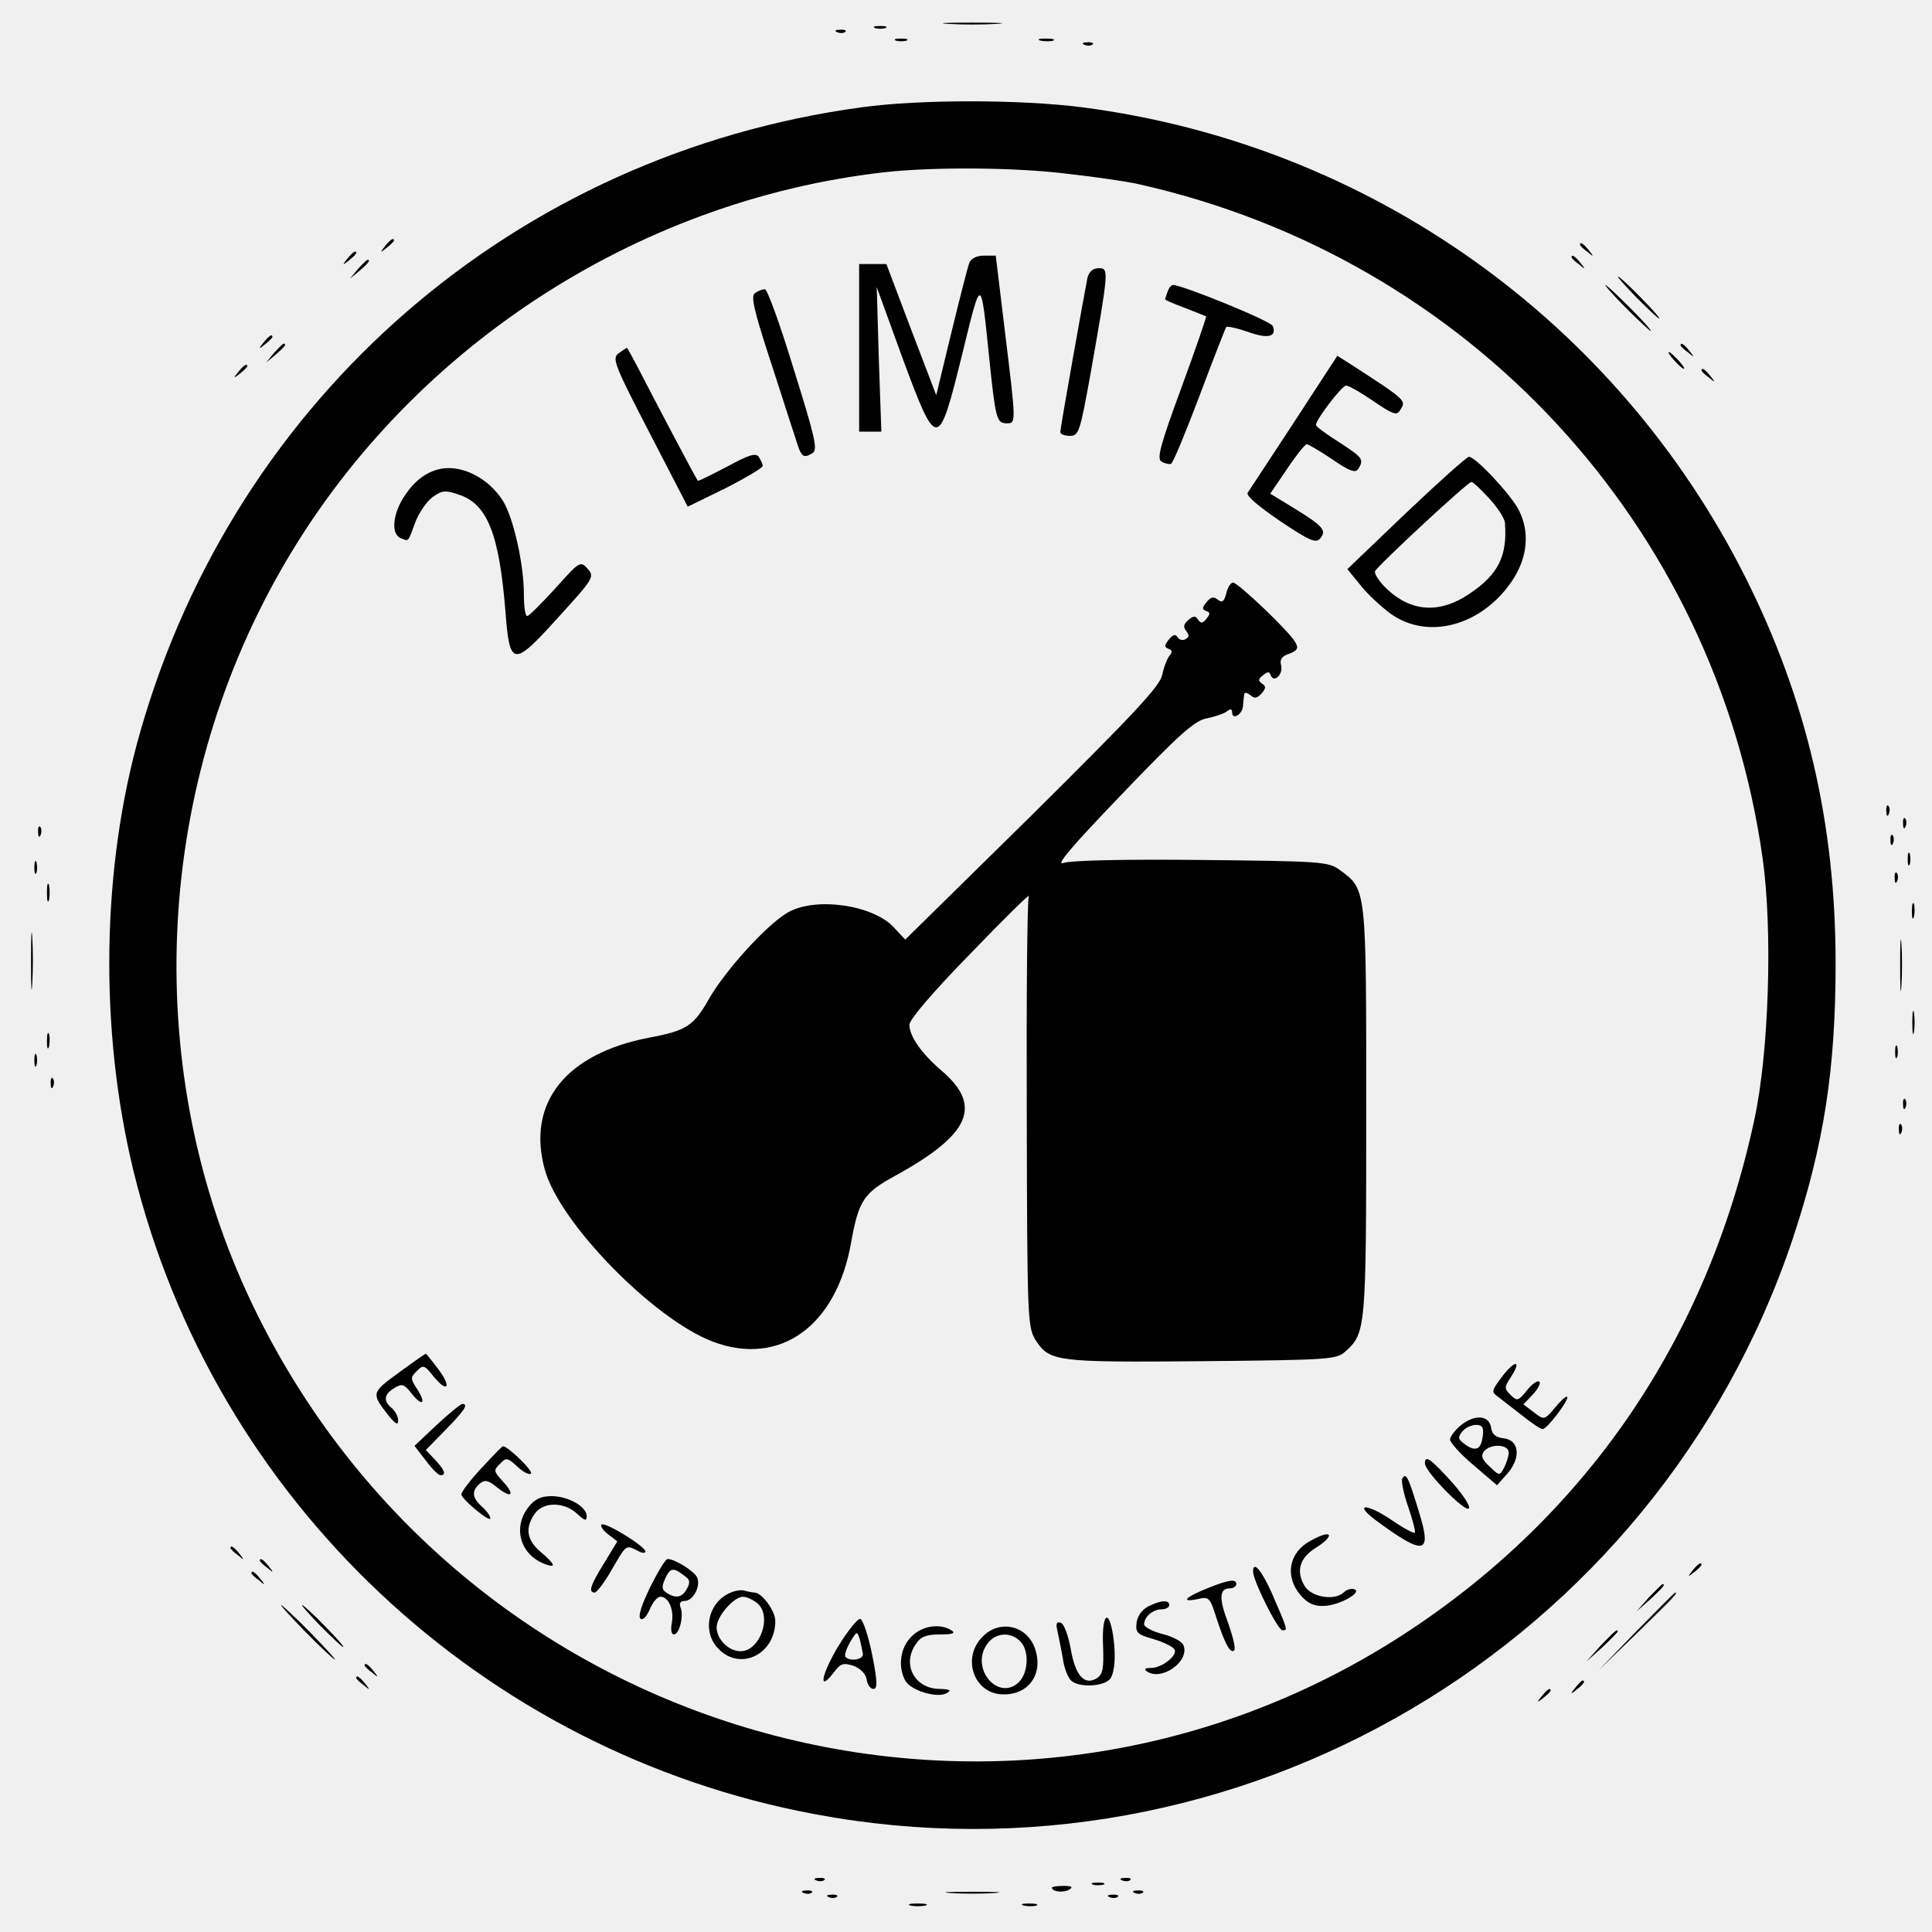
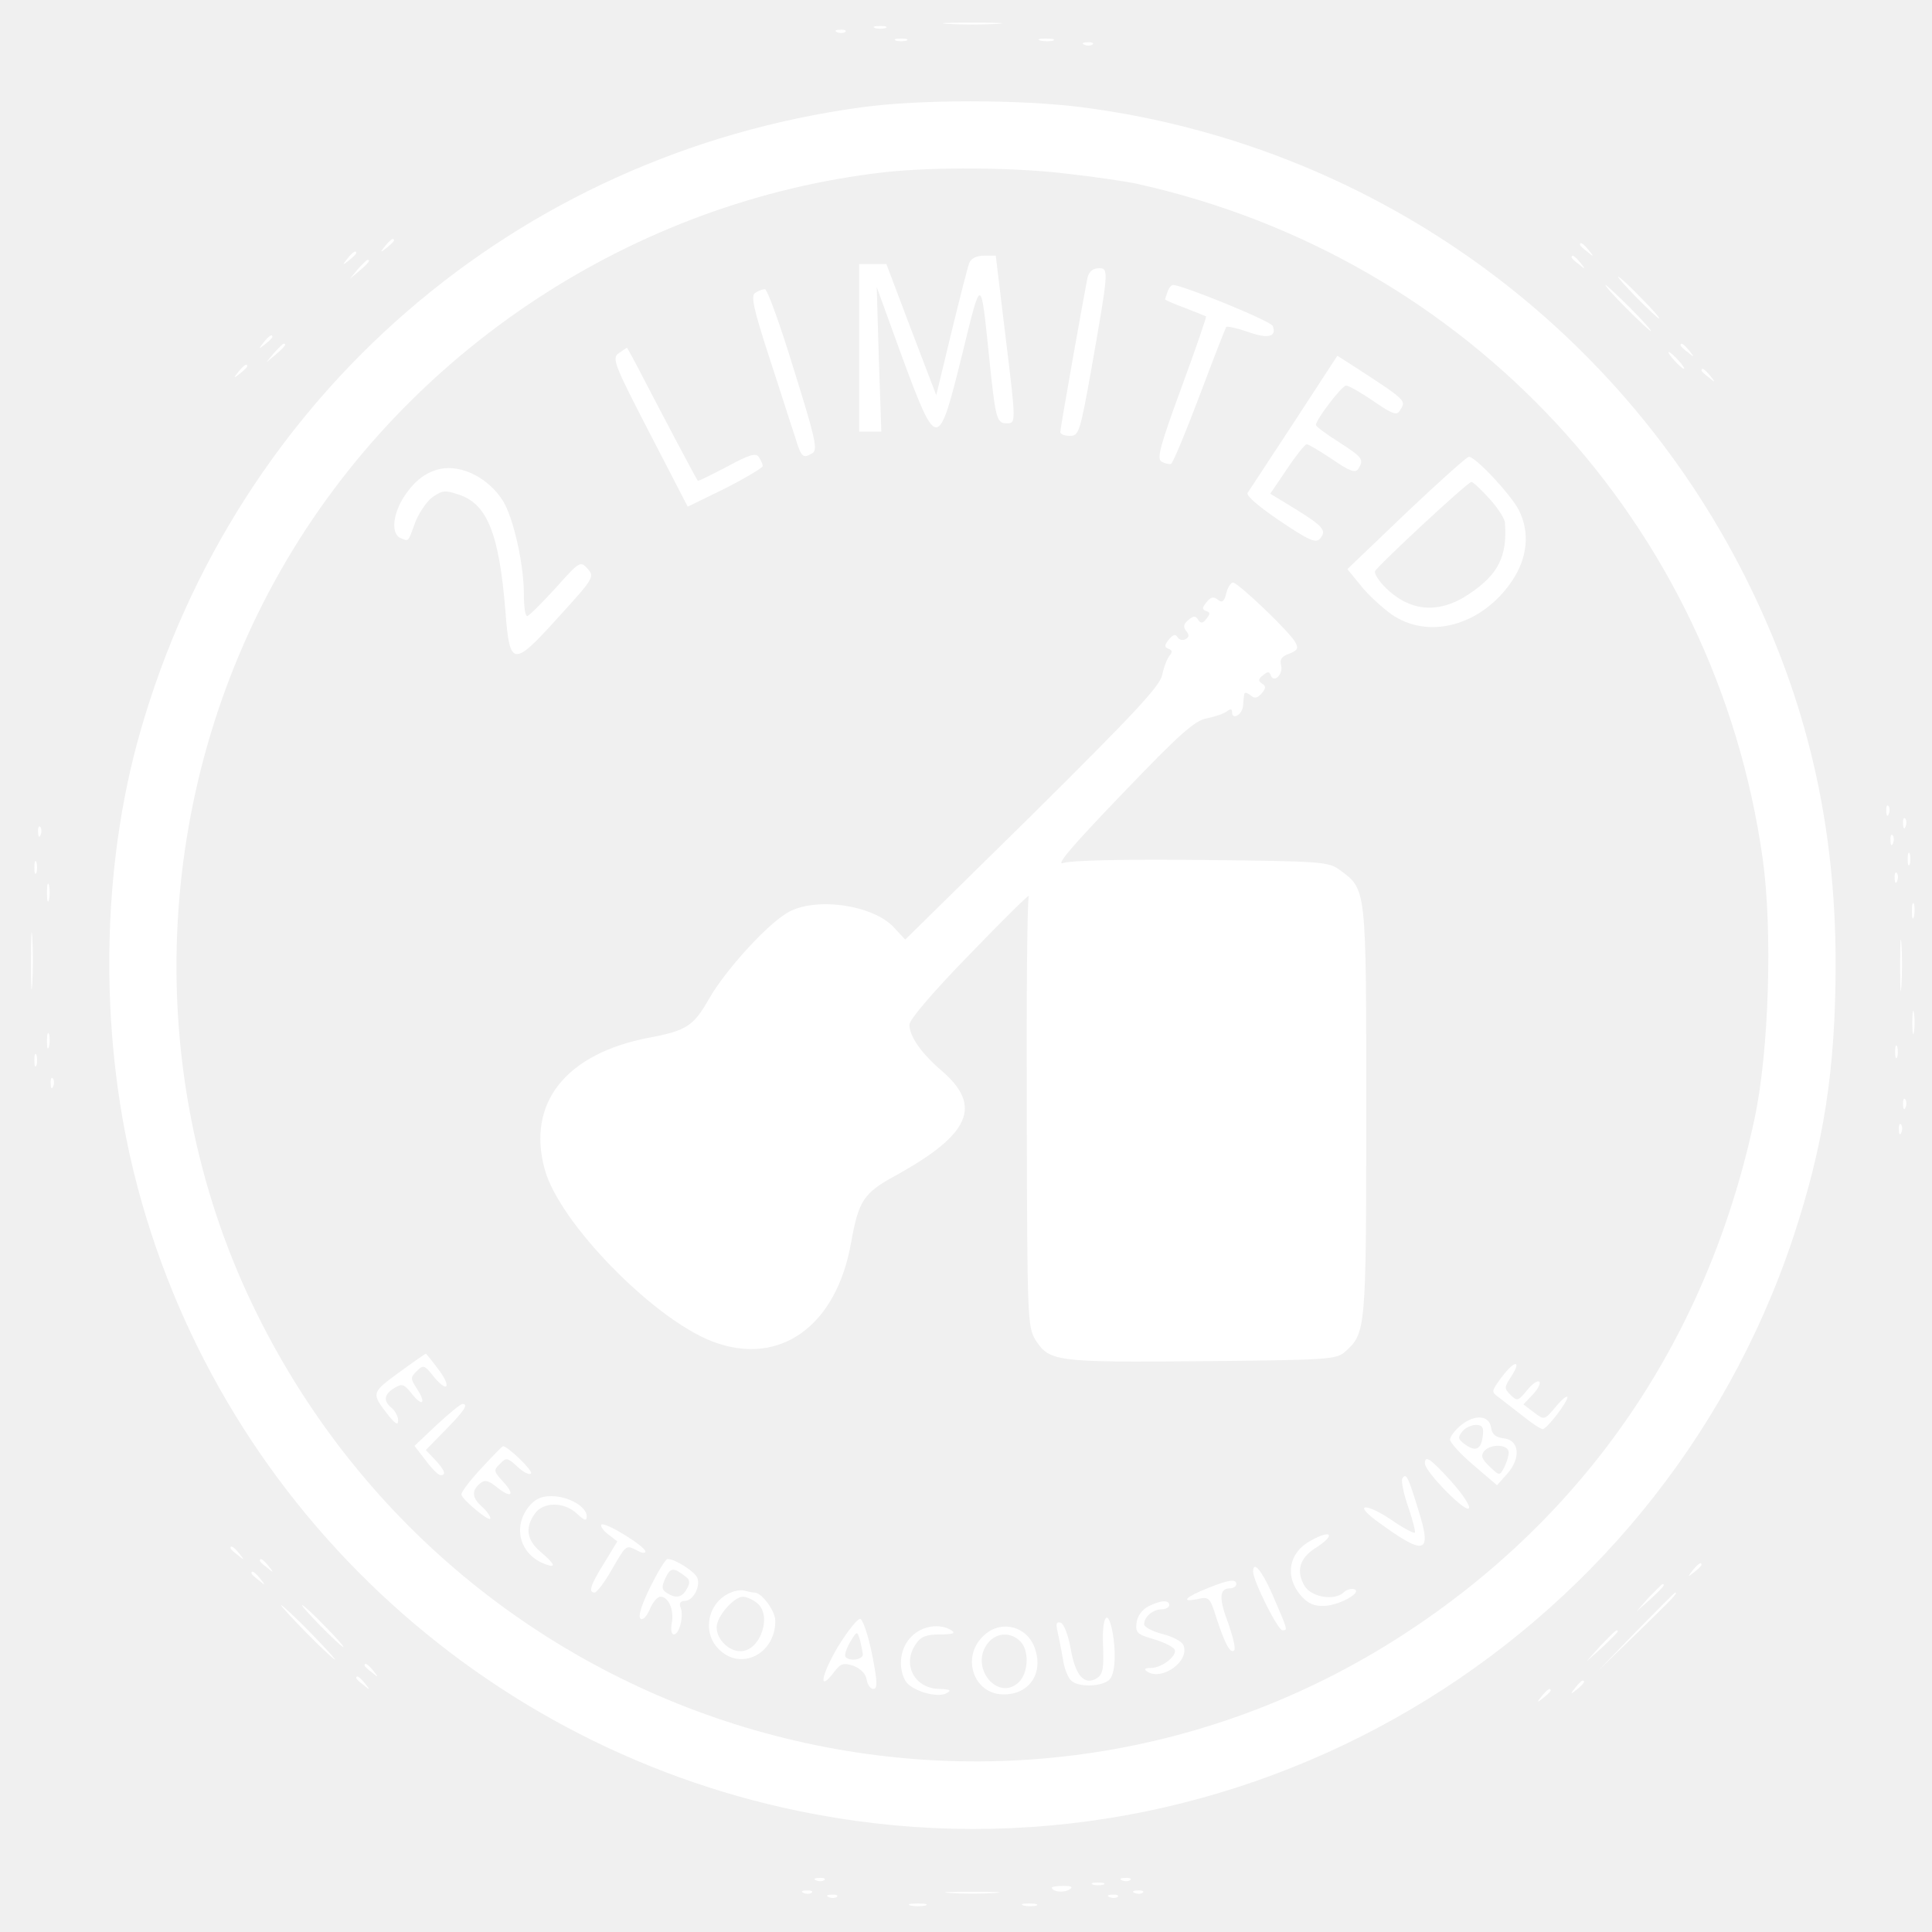
<svg xmlns="http://www.w3.org/2000/svg" version="1.0" width="461pt" height="461pt" viewBox="0 0 461 461" preserveAspectRatio="xMidYMid meet">
-   <g transform="translate(0,461) scale(0.1,-0.1)" fill="#000000" stroke="none">
+   <g transform="translate(0,461) scale(0.1,-0.1)" fill="#ffffff" stroke="none">
    <path d="M2263 4553 c31 -2 83 -2 115 0 31 2 5 3 -58 3 -63 0 -89 -1 -57 -3z" />
    <path d="M2088 4543 c6 -2 18 -2 25 0 6 3 1 5 -13 5 -14 0 -19 -2 -12 -5z" />
    <path d="M1998 4533 c7 -3 16 -2 19 1 4 3 -2 6 -13 5 -11 0 -14 -3 -6 -6z" />
    <path d="M2138 4513 c6 -2 18 -2 25 0 6 3 1 5 -13 5 -14 0 -19 -2 -12 -5z" />
    <path d="M2483 4513 c9 -2 23 -2 30 0 6 3 -1 5 -18 5 -16 0 -22 -2 -12 -5z" />
    <path d="M2588 4503 c7 -3 16 -2 19 1 4 3 -2 6 -13 5 -11 0 -14 -3 -6 -6z" />
    <path d="M2056 4354 c-825 -112 -1492 -689 -1721 -1489 -93 -323 -99 -712 -16 -1051 192 -783 831 -1385 1626 -1533 1008 -189 2007 400 2333 1374 74 223 102 403 102 656 0 334 -69 630 -215 921 -309 615 -901 1034 -1583 1122 -148 19 -388 19 -526 0z m494 -159 c63 -7 138 -18 165 -24 789 -176 1379 -813 1491 -1610 24 -171 15 -463 -20 -623 -112 -522 -400 -944 -837 -1228 -959 -622 -2251 -251 -2748 790 -263 551 -236 1216 70 1751 298 522 842 880 1439 948 117 13 314 12 440 -4z" />
    <path d="M2313 3983 c-4 -10 -23 -85 -43 -167 l-36 -149 -60 157 -59 156 -32 0 -33 0 0 -200 0 -200 26 0 27 0 -6 173 -5 172 61 -168 c83 -224 86 -223 143 8 46 188 44 188 64 -5 15 -147 18 -160 41 -160 24 0 24 -4 -3 218 l-22 182 -28 0 c-18 0 -31 -7 -35 -17z" />
    <path d="M2595 3948 c-7 -34 -65 -359 -65 -369 0 -5 10 -9 23 -9 21 0 24 8 50 153 43 244 43 247 19 247 -14 0 -23 -8 -27 -22z" />
    <path d="M2786 3914 c-3 -9 -6 -17 -6 -18 0 -2 21 -11 48 -21 26 -10 48 -19 50 -20 1 -1 -25 -78 -59 -170 -50 -136 -59 -169 -48 -176 8 -5 18 -7 23 -6 5 2 35 75 68 162 33 88 62 162 64 165 3 2 26 -3 52 -12 47 -17 69 -12 59 14 -4 12 -216 98 -238 98 -4 0 -10 -7 -13 -16z" />
    <path d="M1802 3911 c-11 -6 -4 -38 33 -152 26 -79 53 -165 62 -191 15 -50 19 -53 42 -39 13 8 5 40 -45 200 -32 105 -63 191 -69 191 -5 0 -16 -4 -23 -9z" />
    <path d="M1476 3767 c-16 -12 -11 -26 74 -190 l91 -176 90 44 c49 25 89 49 89 53 0 4 -4 13 -9 21 -7 11 -22 7 -77 -23 -37 -19 -68 -35 -69 -33 -6 8 -99 185 -130 245 -20 39 -38 72 -39 72 -1 0 -10 -6 -20 -13z" />
    <path d="M3088 3603 c-57 -87 -107 -163 -111 -169 -4 -7 27 -33 77 -67 70 -47 86 -54 96 -42 16 19 8 29 -60 71 l-59 36 40 59 c22 33 43 59 47 59 4 0 31 -16 61 -36 42 -29 55 -33 62 -23 14 23 11 27 -46 64 -30 19 -55 37 -55 41 0 13 62 94 72 94 6 0 36 -17 65 -37 45 -31 56 -35 63 -23 16 25 20 22 -122 114 l-27 17 -103 -158z" />
    <path d="M3355 3386 l-140 -134 31 -38 c17 -22 50 -52 73 -69 89 -63 217 -28 289 79 37 55 43 116 16 169 -19 37 -103 127 -119 127 -5 0 -73 -61 -150 -134z m199 34 c20 -22 37 -48 37 -58 6 -79 -16 -123 -85 -169 -74 -50 -145 -43 -205 20 -13 14 -22 29 -20 34 6 13 221 213 230 213 4 0 23 -18 43 -40z" />
    <path d="M1050 3491 c-36 -8 -64 -31 -89 -71 -25 -42 -27 -85 -5 -94 20 -8 17 -11 35 38 8 21 26 48 40 59 24 17 31 18 63 7 69 -22 97 -94 112 -278 10 -134 18 -135 127 -14 84 92 86 96 69 115 -17 19 -19 18 -77 -47 -33 -36 -63 -66 -67 -66 -5 0 -8 24 -8 53 0 71 -25 182 -50 222 -34 54 -98 87 -150 76z" />
    <path d="M2926 3194 c-5 -20 -10 -23 -20 -15 -10 8 -17 7 -27 -6 -11 -13 -11 -17 -1 -21 10 -3 10 -7 1 -18 -9 -12 -14 -12 -20 -3 -6 10 -11 10 -23 0 -12 -10 -13 -17 -6 -26 8 -10 8 -15 -1 -20 -6 -4 -15 -2 -19 4 -5 9 -11 7 -21 -5 -11 -14 -11 -18 -1 -22 9 -3 10 -8 3 -16 -6 -7 -14 -28 -18 -47 -6 -27 -68 -93 -310 -333 l-303 -298 -28 30 c-51 54 -191 73 -255 33 -51 -31 -148 -139 -185 -204 -37 -65 -53 -76 -143 -93 -199 -38 -293 -156 -249 -315 35 -127 259 -356 400 -410 160 -61 296 36 331 237 18 99 29 117 106 159 178 98 208 166 110 250 -48 41 -77 82 -77 110 0 12 56 78 146 170 80 83 142 144 139 137 -4 -7 -6 -241 -5 -519 1 -486 2 -508 20 -539 34 -53 46 -55 397 -52 305 3 322 4 343 23 49 44 50 51 50 572 0 538 1 530 -63 577 -27 20 -43 21 -329 24 -184 2 -312 -1 -330 -7 -21 -8 17 37 139 164 139 145 174 176 203 181 19 4 41 11 48 17 8 6 12 6 12 -3 0 -19 25 -5 26 16 1 10 2 23 3 28 1 5 7 3 15 -3 10 -9 16 -7 27 5 10 12 10 17 0 23 -9 6 -9 11 3 20 11 9 15 9 18 0 7 -20 30 1 25 23 -4 14 1 22 19 28 20 8 23 13 15 27 -12 24 -137 143 -149 143 -5 0 -13 -12 -16 -26z" />
    <path d="M952 1335 c-67 -49 -67 -49 -23 -105 16 -19 21 -21 21 -9 0 9 -7 22 -15 29 -21 17 -19 33 6 48 18 11 23 10 41 -13 26 -33 36 -24 13 11 -16 25 -16 27 0 43 15 15 18 14 40 -14 34 -41 43 -24 10 19 -15 20 -28 36 -29 36 -1 0 -30 -20 -64 -45z" />
    <path d="M3584 1325 c-26 -35 -26 -36 -8 -49 10 -8 36 -28 58 -45 21 -17 42 -31 47 -31 10 0 59 64 59 76 -1 5 -13 -5 -28 -23 -27 -32 -27 -32 -52 -13 l-25 19 23 24 c12 13 19 27 15 30 -4 4 -17 -5 -29 -20 -21 -26 -24 -27 -39 -12 -16 16 -16 18 0 43 27 41 10 42 -21 1z" />
    <path d="M1042 1210 l-53 -50 27 -35 c14 -19 30 -35 35 -35 15 0 10 12 -13 37 l-22 23 47 48 c45 46 56 62 40 62 -5 -1 -32 -23 -61 -50z" />
    <path d="M3487 1210 c-15 -12 -27 -28 -27 -35 0 -7 25 -35 56 -61 l56 -48 25 28 c33 38 28 80 -9 84 -19 2 -28 10 -30 25 -4 30 -38 33 -71 7z m51 -27 c-4 -32 -17 -38 -43 -19 -16 12 -17 16 -6 30 7 9 22 16 33 16 15 0 19 -6 16 -27z m62 -39 c0 -8 -5 -24 -11 -36 -11 -20 -11 -20 -35 3 -18 17 -21 25 -13 36 16 19 59 17 59 -3z" />
    <path d="M1148 1106 c-27 -29 -48 -57 -47 -62 1 -12 69 -68 69 -57 0 6 -9 18 -20 28 -24 21 -25 38 -5 55 12 10 20 8 41 -9 35 -28 44 -18 14 14 -22 24 -23 27 -7 42 15 16 18 15 42 -7 14 -13 28 -20 32 -16 6 6 -56 66 -67 65 -3 -1 -26 -25 -52 -53z" />
    <path d="M3400 1118 c1 -21 98 -119 105 -107 4 5 -15 34 -42 64 -50 55 -63 64 -63 43z" />
    <path d="M3346 1082 c-3 -5 3 -36 14 -67 11 -32 18 -60 16 -62 -2 -3 -28 11 -57 31 -58 39 -90 39 -37 -1 118 -87 136 -83 103 22 -25 82 -30 92 -39 77z" />
    <path d="M1261 1014 c-39 -50 -19 -116 42 -137 25 -9 21 1 -13 30 -33 28 -38 57 -14 91 20 29 70 29 101 0 18 -17 23 -18 23 -6 0 23 -44 48 -84 48 -25 0 -40 -7 -55 -26z" />
    <path d="M1435 972 c-3 -3 4 -14 16 -23 l22 -17 -31 -51 c-33 -53 -39 -71 -23 -71 5 0 24 25 41 55 35 60 33 59 61 45 10 -6 19 -7 19 -2 0 12 -97 72 -105 64z" />
    <path d="M3128 934 c-53 -28 -63 -85 -25 -130 17 -20 33 -27 56 -26 36 1 94 33 72 40 -7 2 -18 -1 -24 -7 -21 -21 -75 -13 -93 13 -22 35 -14 67 23 91 50 31 43 48 -9 19z" />
    <path d="M1552 824 c-20 -41 -30 -70 -24 -76 5 -5 14 3 22 21 7 17 18 31 26 31 19 0 33 -31 27 -63 -3 -15 -1 -27 5 -27 13 0 24 44 16 64 -4 10 -1 16 10 16 19 0 38 33 30 55 -6 15 -53 45 -71 45 -5 0 -23 -30 -41 -66z m85 23 c9 -6 10 -15 2 -28 -11 -21 -26 -24 -48 -10 -12 8 -13 14 -3 36 12 25 19 26 49 2z" />
    <path d="M2990 860 c0 -22 59 -140 70 -140 13 0 14 -2 -25 88 -25 56 -45 79 -45 52z" />
    <path d="M2883 821 c-53 -21 -68 -35 -27 -27 29 7 31 5 47 -46 20 -61 33 -85 42 -76 4 4 -3 32 -14 64 -23 60 -22 84 4 84 8 0 15 5 15 10 0 13 -17 11 -67 -9z" />
    <path d="M1744 810 c-55 -22 -70 -95 -29 -135 52 -53 135 -12 135 67 0 24 -32 68 -50 68 -4 0 -14 2 -22 4 -7 3 -23 1 -34 -4z m61 -24 c39 -28 10 -116 -38 -116 -29 0 -57 29 -57 57 0 26 41 73 63 73 7 0 22 -6 32 -14z" />
    <path d="M2740 777 c-15 -8 -26 -23 -28 -39 -3 -24 2 -28 40 -39 24 -7 46 -18 50 -24 10 -13 -28 -45 -56 -45 -15 0 -17 -3 -8 -9 35 -22 101 25 86 63 -3 9 -26 21 -50 27 -24 6 -44 17 -44 23 0 18 21 36 42 36 10 0 18 5 18 10 0 13 -20 12 -50 -3z" />
    <path d="M1999 680 c-40 -68 -47 -110 -9 -60 16 21 22 23 47 15 17 -7 29 -19 31 -33 2 -12 9 -22 16 -22 10 0 10 17 -3 82 -9 45 -22 83 -28 85 -6 2 -30 -28 -54 -67z m60 -17 c1 -13 -31 -18 -41 -7 -4 3 1 19 10 35 17 28 17 28 24 6 3 -12 6 -28 7 -34z" />
    <path d="M2632 684 c2 -54 0 -68 -14 -78 -30 -19 -52 5 -63 69 -6 33 -16 60 -24 63 -10 3 -12 -2 -8 -19 3 -13 9 -43 13 -66 3 -24 13 -48 21 -54 17 -15 70 -14 89 2 15 12 18 65 8 118 -11 55 -25 33 -22 -35z" />
    <path d="M2175 705 c-27 -26 -33 -72 -15 -105 13 -24 77 -43 99 -30 12 7 8 9 -16 10 -61 0 -92 59 -57 108 11 17 25 22 57 22 31 0 38 3 27 10 -27 17 -70 11 -95 -15z" />
    <path d="M2345 705 c-51 -50 -22 -136 47 -138 62 -2 98 48 78 108 -18 56 -84 72 -125 30z m89 -11 c23 -22 20 -77 -4 -99 -49 -44 -114 33 -76 90 19 29 56 33 80 9z" />
    <path d="M919 4023 c-13 -16 -12 -17 4 -4 9 7 17 15 17 17 0 8 -8 3 -21 -13z" />
    <path d="M3770 4026 c0 -2 8 -10 18 -17 15 -13 16 -12 3 4 -13 16 -21 21 -21 13z" />
    <path d="M829 3993 c-13 -16 -12 -17 4 -4 9 7 17 15 17 17 0 8 -8 3 -21 -13z" />
    <path d="M3750 3996 c0 -2 8 -10 18 -17 15 -13 16 -12 3 4 -13 16 -21 21 -21 13z" />
    <path d="M854 3968 l-19 -23 23 19 c21 18 27 26 19 26 -2 0 -12 -10 -23 -22z" />
    <path d="M3905 3900 c27 -27 51 -50 54 -50 3 0 -17 23 -44 50 -27 28 -51 50 -54 50 -3 0 17 -22 44 -50z" />
    <path d="M3880 3875 c30 -30 57 -55 59 -55 3 0 -19 25 -49 55 -30 30 -57 55 -59 55 -3 0 19 -25 49 -55z" />
    <path d="M629 3793 c-13 -16 -12 -17 4 -4 9 7 17 15 17 17 0 8 -8 3 -21 -13z" />
    <path d="M654 3768 l-19 -23 23 19 c21 18 27 26 19 26 -2 0 -12 -10 -23 -22z" />
    <path d="M4010 3786 c0 -2 8 -10 18 -17 15 -13 16 -12 3 4 -13 16 -21 21 -21 13z" />
    <path d="M3995 3750 c10 -11 20 -20 23 -20 3 0 -3 9 -13 20 -10 11 -20 20 -23 20 -3 0 3 -9 13 -20z" />
    <path d="M569 3723 c-13 -16 -12 -17 4 -4 9 7 17 15 17 17 0 8 -8 3 -21 -13z" />
    <path d="M4060 3726 c0 -2 8 -10 18 -17 15 -13 16 -12 3 4 -13 16 -21 21 -21 13z" />
    <path d="M4501 2674 c0 -11 3 -14 6 -6 3 7 2 16 -1 19 -3 4 -6 -2 -5 -13z" />
    <path d="M4541 2644 c0 -11 3 -14 6 -6 3 7 2 16 -1 19 -3 4 -6 -2 -5 -13z" />
    <path d="M91 2624 c0 -11 3 -14 6 -6 3 7 2 16 -1 19 -3 4 -6 -2 -5 -13z" />
    <path d="M4511 2604 c0 -11 3 -14 6 -6 3 7 2 16 -1 19 -3 4 -6 -2 -5 -13z" />
    <path d="M4552 2560 c0 -14 2 -19 5 -12 2 6 2 18 0 25 -3 6 -5 1 -5 -13z" />
    <path d="M82 2540 c0 -14 2 -19 5 -12 2 6 2 18 0 25 -3 6 -5 1 -5 -13z" />
    <path d="M4521 2514 c0 -11 3 -14 6 -6 3 7 2 16 -1 19 -3 4 -6 -2 -5 -13z" />
    <path d="M112 2480 c0 -19 2 -27 5 -17 2 9 2 25 0 35 -3 9 -5 1 -5 -18z" />
    <path d="M4562 2435 c0 -16 2 -22 5 -12 2 9 2 23 0 30 -3 6 -5 -1 -5 -18z" />
    <path d="M74 2315 c0 -60 1 -84 3 -52 2 32 2 81 0 110 -2 29 -3 3 -3 -58z" />
    <path d="M4534 2305 c0 -55 1 -76 3 -47 2 29 2 74 0 100 -2 26 -3 2 -3 -53z" />
    <path d="M4563 2170 c0 -25 2 -35 4 -22 2 12 2 32 0 45 -2 12 -4 2 -4 -23z" />
    <path d="M112 2125 c0 -16 2 -22 5 -12 2 9 2 23 0 30 -3 6 -5 -1 -5 -18z" />
    <path d="M4522 2100 c0 -14 2 -19 5 -12 2 6 2 18 0 25 -3 6 -5 1 -5 -13z" />
    <path d="M82 2080 c0 -14 2 -19 5 -12 2 6 2 18 0 25 -3 6 -5 1 -5 -13z" />
    <path d="M121 2024 c0 -11 3 -14 6 -6 3 7 2 16 -1 19 -3 4 -6 -2 -5 -13z" />
    <path d="M4541 1974 c0 -11 3 -14 6 -6 3 7 2 16 -1 19 -3 4 -6 -2 -5 -13z" />
    <path d="M4531 1914 c0 -11 3 -14 6 -6 3 7 2 16 -1 19 -3 4 -6 -2 -5 -13z" />
    <path d="M550 916 c0 -2 8 -10 18 -17 15 -13 16 -12 3 4 -13 16 -21 21 -21 13z" />
    <path d="M620 886 c0 -2 8 -10 18 -17 15 -13 16 -12 3 4 -13 16 -21 21 -21 13z" />
    <path d="M4039 863 c-13 -16 -12 -17 4 -4 9 7 17 15 17 17 0 8 -8 3 -21 -13z" />
    <path d="M600 856 c0 -2 8 -10 18 -17 15 -13 16 -12 3 4 -13 16 -21 21 -21 13z" />
    <path d="M3934 798 l-29 -33 33 29 c30 28 37 36 29 36 -2 0 -16 -15 -33 -32z" />
    <path d="M3905 718 l-90 -93 93 90 c85 83 97 95 89 95 -1 0 -43 -42 -92 -92z" />
    <path d="M730 715 c35 -36 67 -65 69 -65 3 0 -24 29 -59 65 -35 36 -67 65 -69 65 -3 0 24 -29 59 -65z" />
    <path d="M765 730 c27 -27 51 -50 54 -50 3 0 -17 23 -44 50 -27 28 -51 50 -54 50 -3 0 17 -22 44 -50z" />
    <path d="M3819 683 l-34 -38 38 34 c20 19 37 36 37 38 0 8 -8 0 -41 -34z" />
    <path d="M870 636 c0 -2 8 -10 18 -17 15 -13 16 -12 3 4 -13 16 -21 21 -21 13z" />
    <path d="M850 606 c0 -2 8 -10 18 -17 15 -13 16 -12 3 4 -13 16 -21 21 -21 13z" />
    <path d="M3759 583 c-13 -16 -12 -17 4 -4 16 13 21 21 13 21 -2 0 -10 -8 -17 -17z" />
    <path d="M3679 563 c-13 -16 -12 -17 4 -4 9 7 17 15 17 17 0 8 -8 3 -21 -13z" />
    <path d="M1948 123 c7 -3 16 -2 19 1 4 3 -2 6 -13 5 -11 0 -14 -3 -6 -6z" />
    <path d="M2678 123 c7 -3 16 -2 19 1 4 3 -2 6 -13 5 -11 0 -14 -3 -6 -6z" />
    <path d="M2608 113 c6 -2 18 -2 25 0 6 3 1 5 -13 5 -14 0 -19 -2 -12 -5z" />
    <path d="M2510 106 c0 -10 28 -13 41 -5 10 6 7 9 -13 9 -16 0 -28 -2 -28 -4z" />
    <path d="M1918 93 c7 -3 16 -2 19 1 4 3 -2 6 -13 5 -11 0 -14 -3 -6 -6z" />
    <path d="M2268 93 c28 -2 76 -2 105 0 28 2 5 3 -53 3 -58 0 -81 -1 -52 -3z" />
    <path d="M2708 93 c7 -3 16 -2 19 1 4 3 -2 6 -13 5 -11 0 -14 -3 -6 -6z" />
    <path d="M1978 83 c7 -3 16 -2 19 1 4 3 -2 6 -13 5 -11 0 -14 -3 -6 -6z" />
    <path d="M2648 83 c7 -3 16 -2 19 1 4 3 -2 6 -13 5 -11 0 -14 -3 -6 -6z" />
    <path d="M2173 63 c9 -2 25 -2 35 0 9 3 1 5 -18 5 -19 0 -27 -2 -17 -5z" />
    <path d="M2443 63 c9 -2 23 -2 30 0 6 3 -1 5 -18 5 -16 0 -22 -2 -12 -5z" />
  </g>
</svg>
